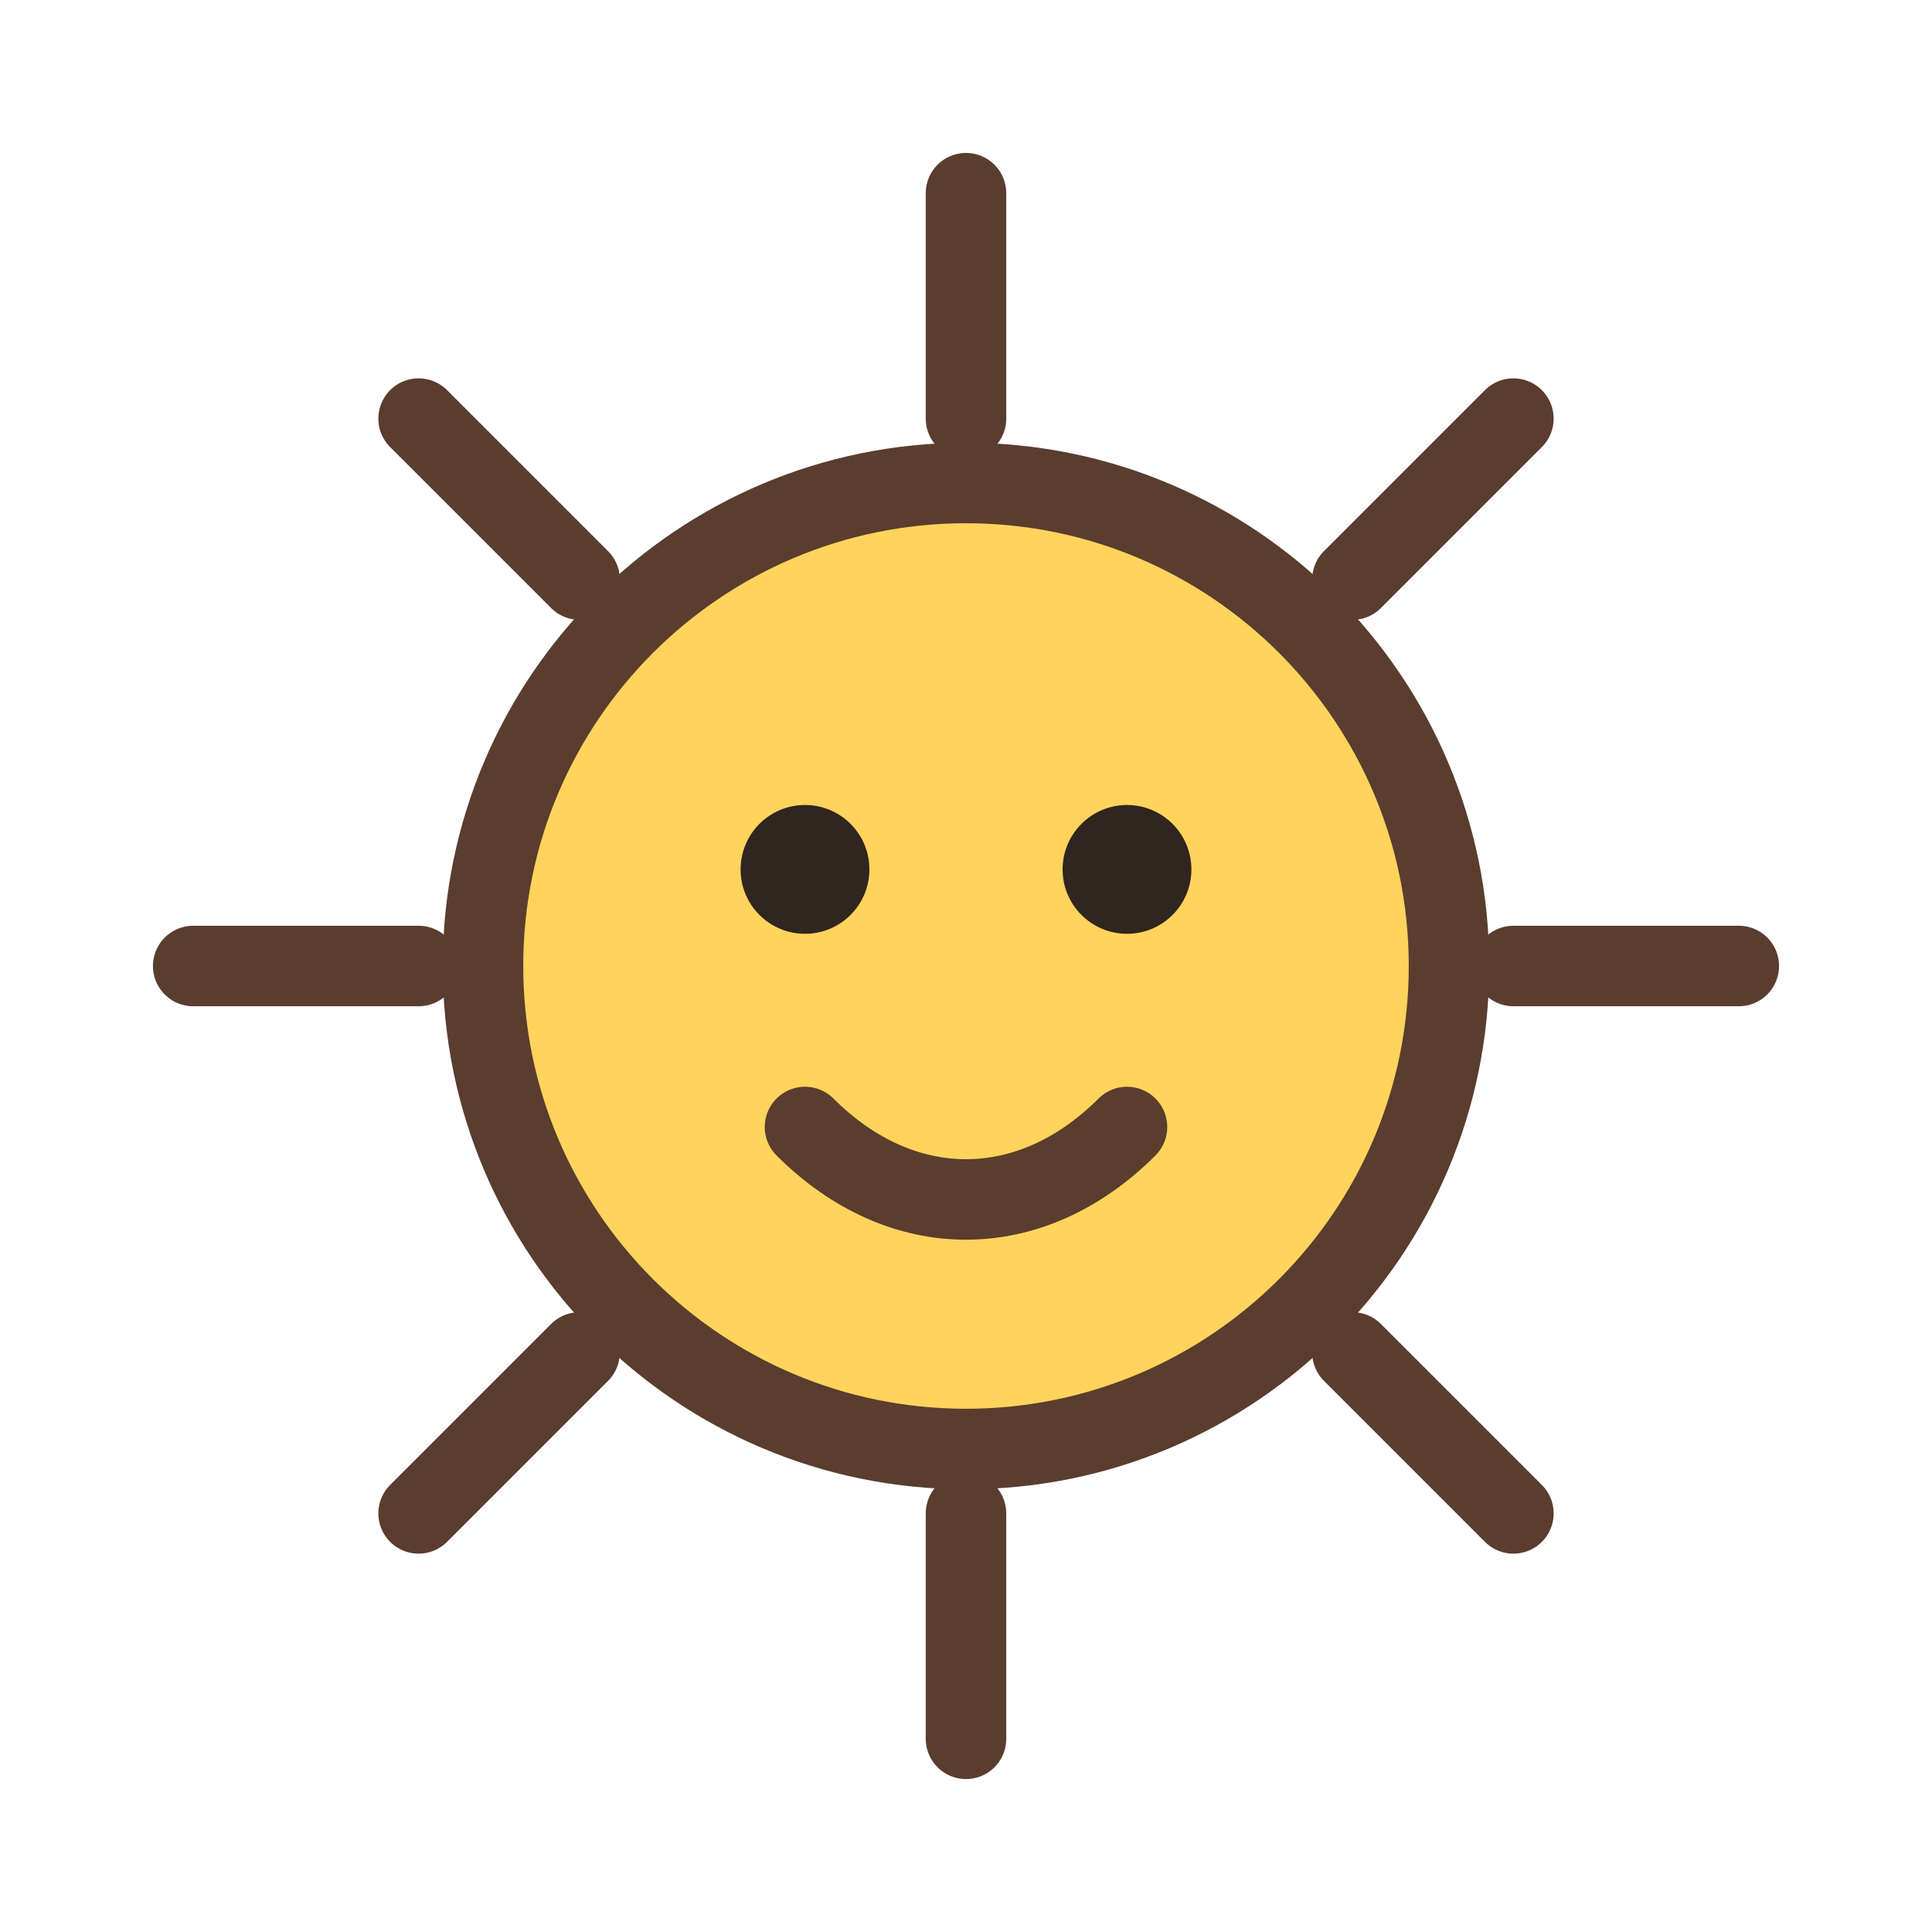
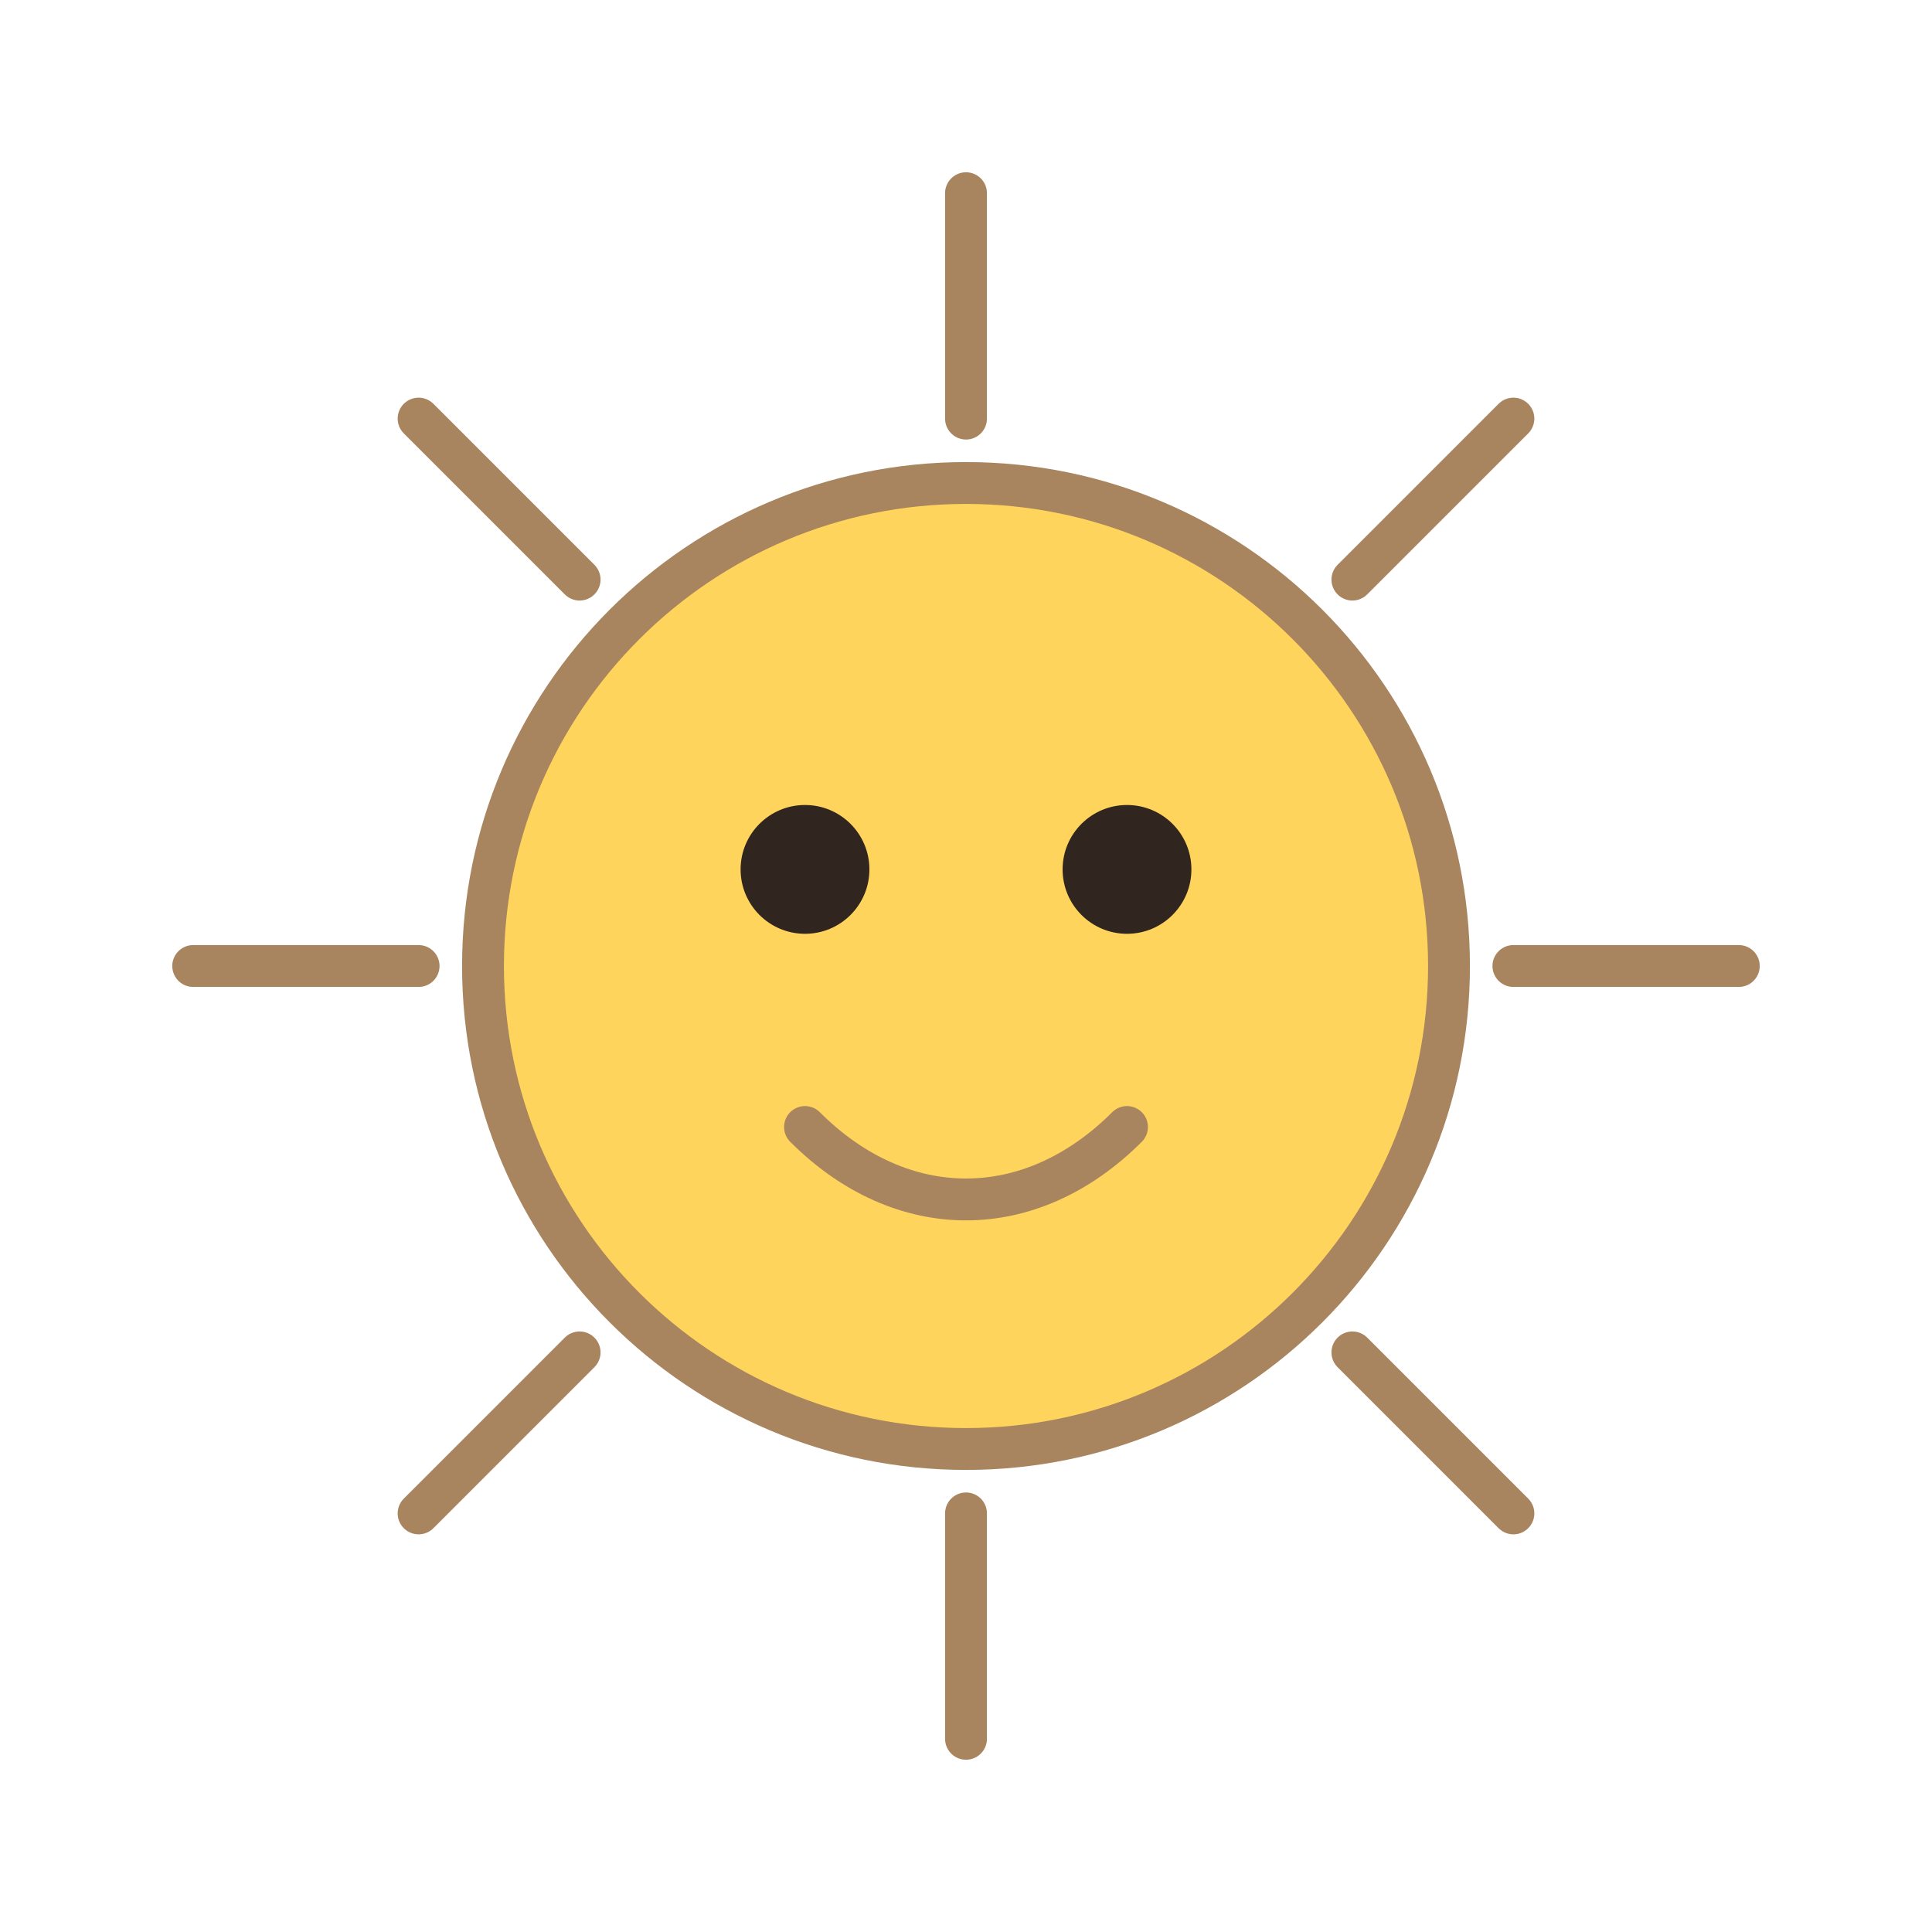
<svg xmlns="http://www.w3.org/2000/svg" viewBox="0 0 120 120" width="120" height="120">
-   <g stroke="#5A3D2E" stroke-width="5" stroke-linecap="round" stroke-linejoin="round">
+   <g stroke="#a8845f" stroke-width="2.6" stroke-linecap="round" stroke-linejoin="round">
    <circle cx="60" cy="60" r="30" fill="#FFD45C" />
    <path d="M60 12v14M60 94v14M12 60h14M94 60h14M26 26l10 10M84 84l10 10M94 26L84 36M36 84L26 94" fill="none" />
    <circle cx="50" cy="54" r="4" fill="#30251F" stroke="none" />
    <circle cx="70" cy="54" r="4" fill="#30251F" stroke="none" />
    <path d="M50 70c6 6 14 6 20 0" fill="none" />
  </g>
</svg>
